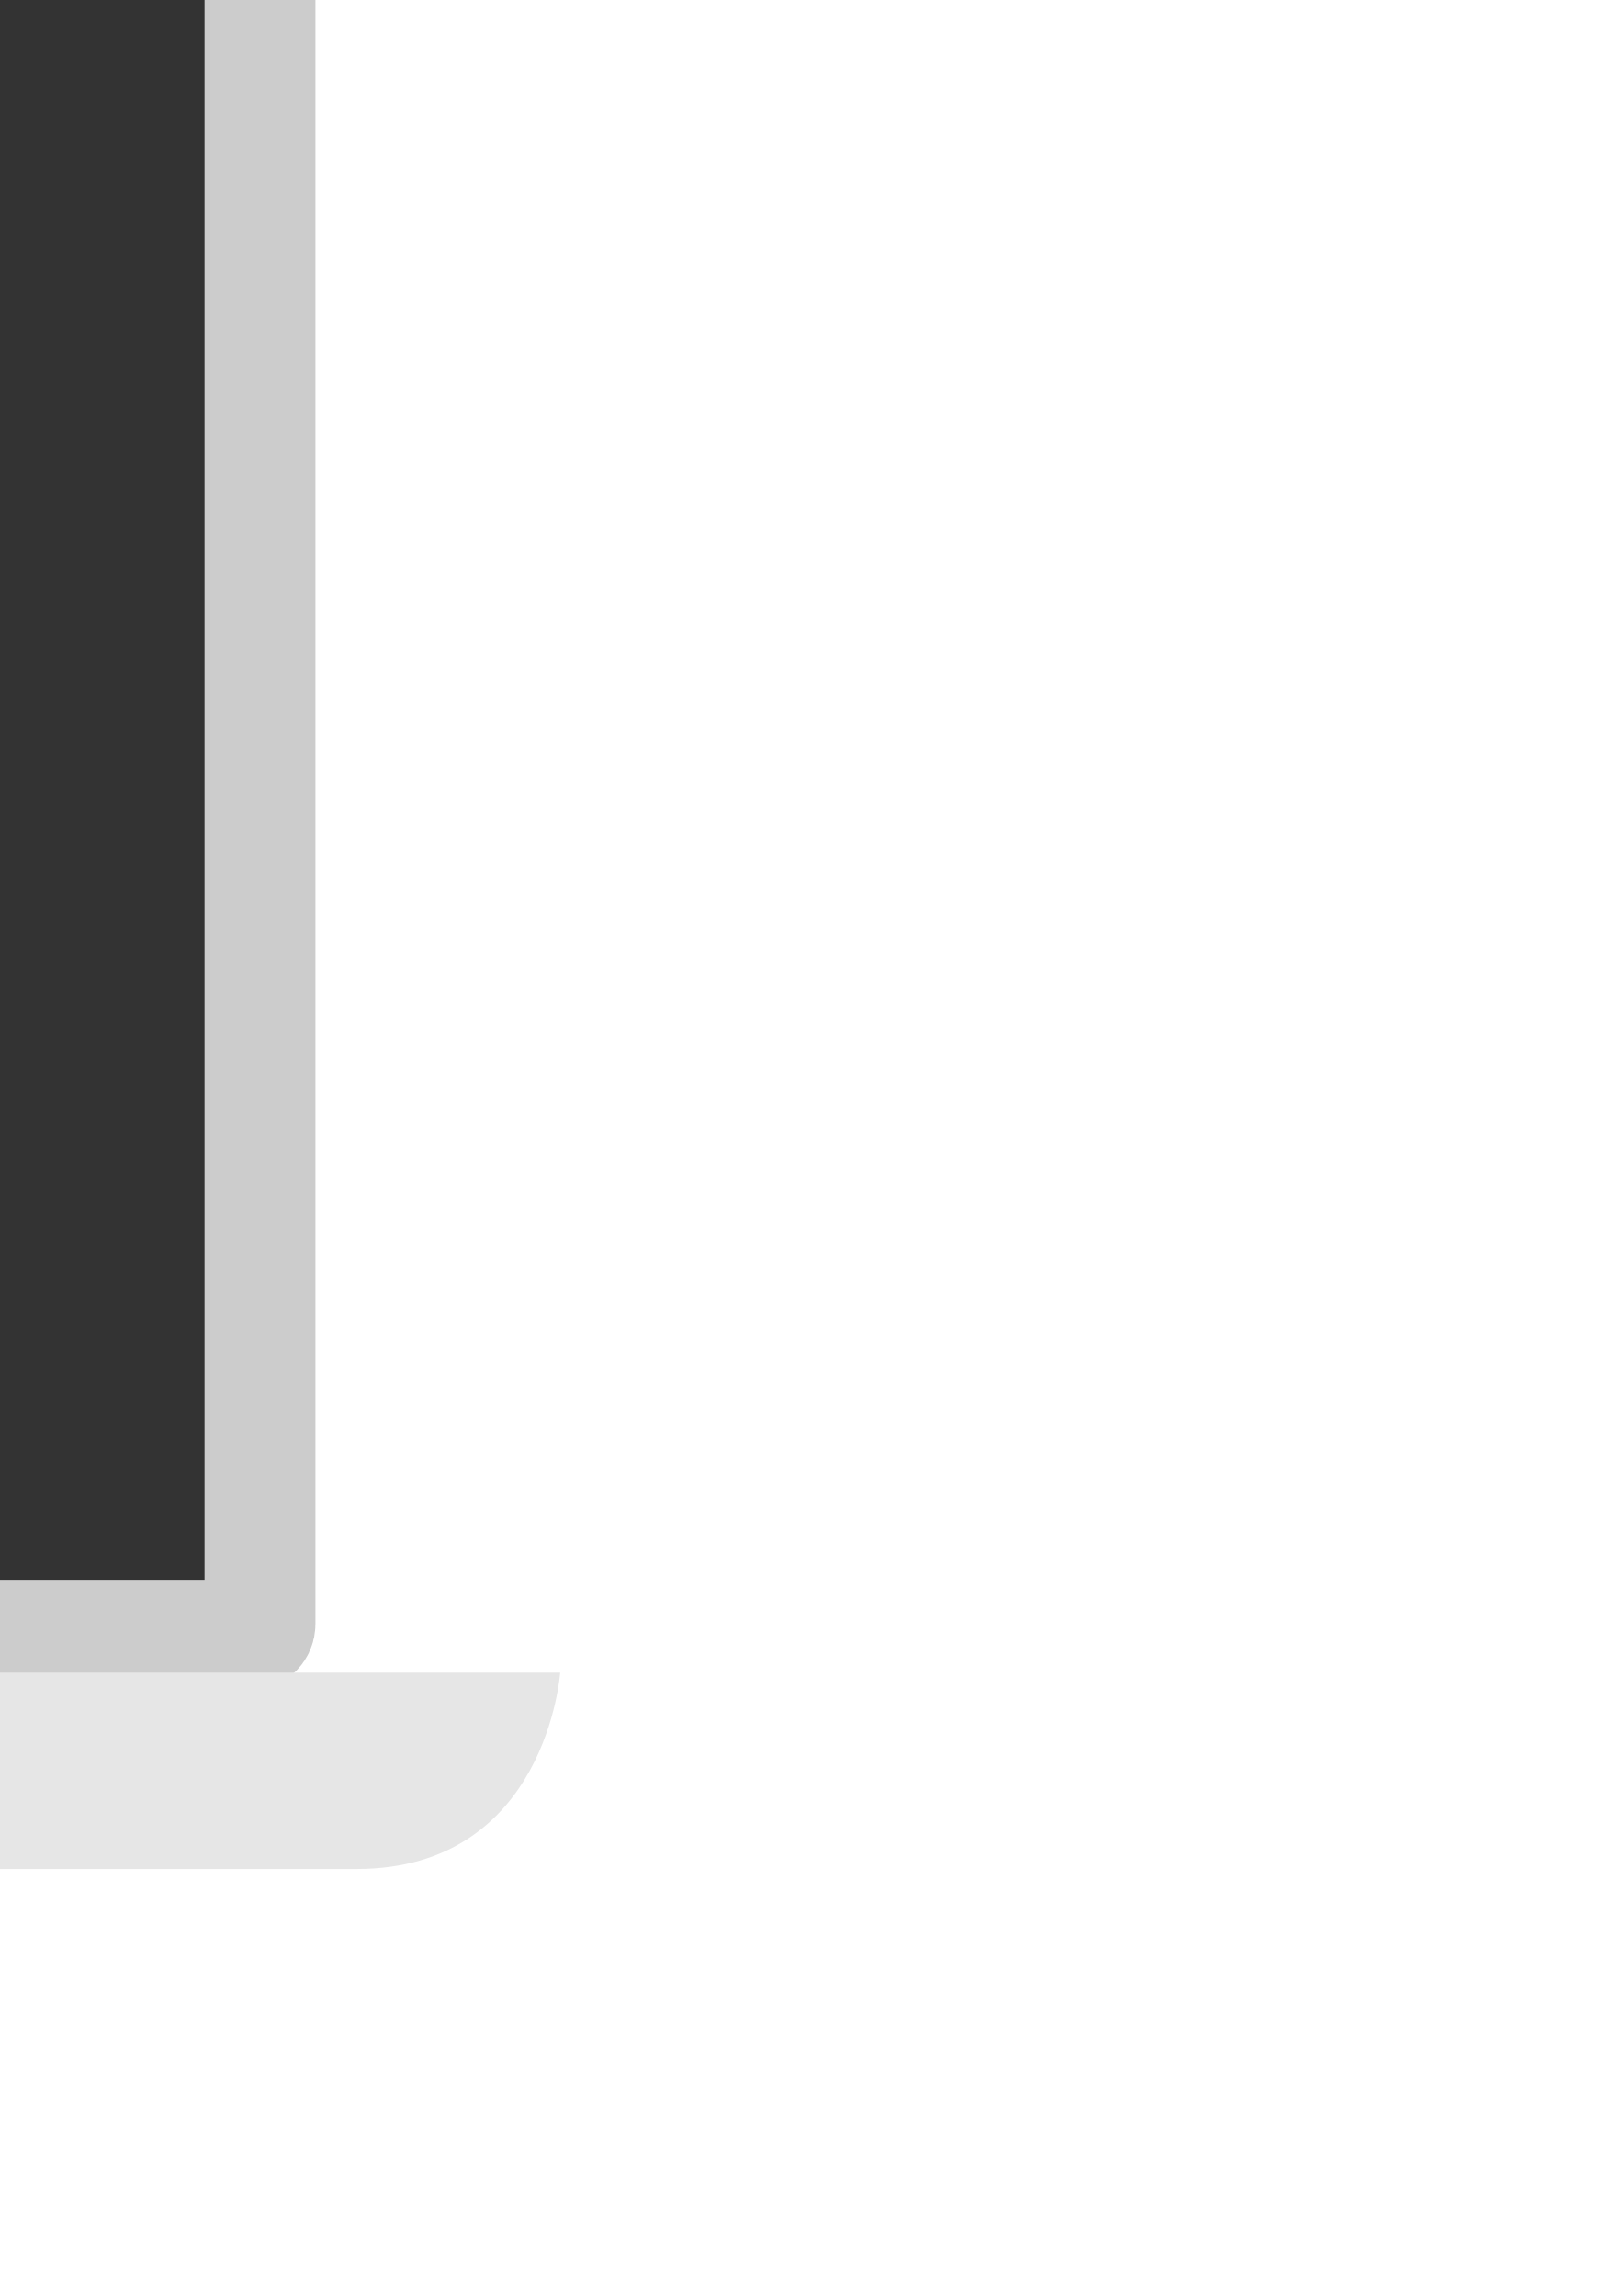
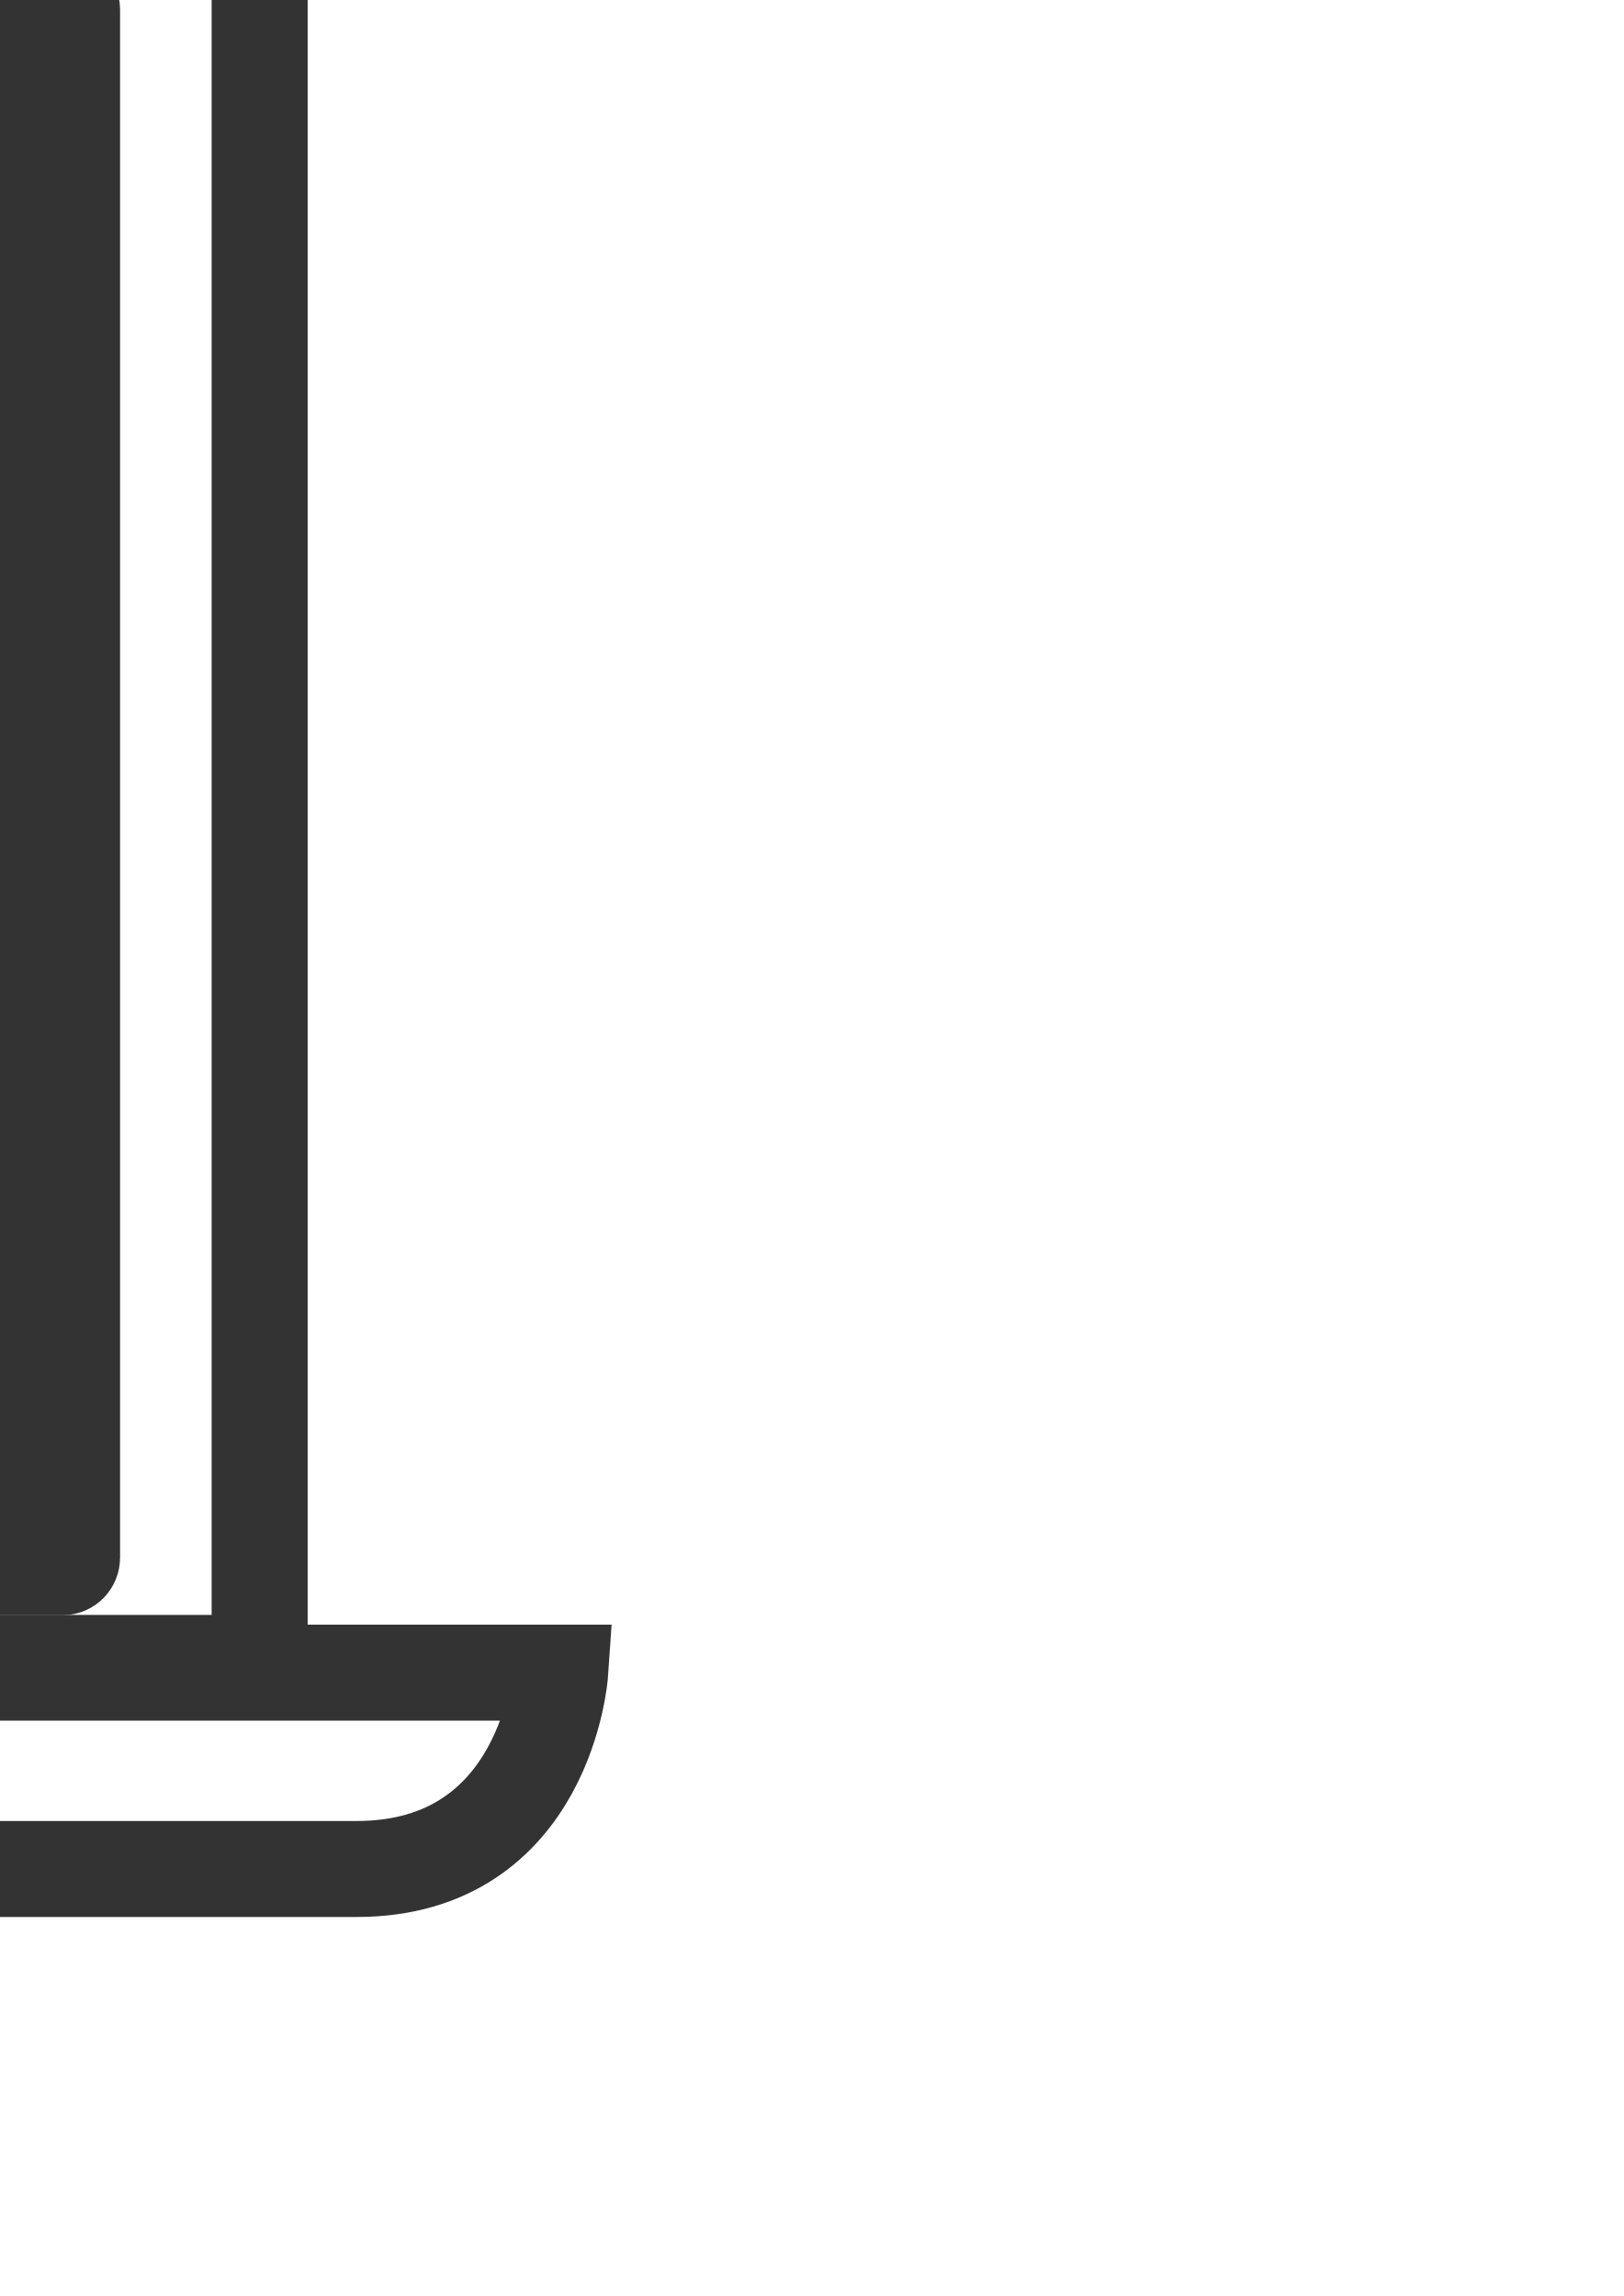
<svg xmlns="http://www.w3.org/2000/svg" width="210mm" height="297mm" viewBox="0 0 744.094 1052.362" id="svg2" version="1.1">
  <defs id="defs4" />
  <g id="layer1">
-     <rect style="fill:#333333;fill-opacity:1;stroke:#cccccc;stroke-width:50.824;stroke-linecap:butt;stroke-linejoin:round;stroke-miterlimit:4;stroke-dasharray:none;stroke-opacity:1" id="rect4136" width="1359.149" height="840" x="-1240" y="-90.495" ry="5.143" />
-     <path style="fill:#e6e6e6;fill-rule:evenodd;stroke:none;stroke-width:1px;stroke-linecap:butt;stroke-linejoin:miter;stroke-opacity:1" d="m -1377.569,766.648 1634.286,0 c 0,0 -6.19,90 -93.333,90 l -1439.048,0 c -97.143,0 -101.905,-90 -101.905,-90 z" id="path4138" />
-     <path id="path4152" d="m -684.711,766.648 248.571,0 c 0,0 -4.683,38.571 -70.609,38.571 l -100.87,0 c -73.491,0 -77.093,-38.571 -77.093,-38.571 z" style="fill:#c1c1c1;fill-opacity:1;fill-rule:evenodd;stroke:none;stroke-width:1px;stroke-linecap:butt;stroke-linejoin:miter;stroke-opacity:1" />
-     <g id="g4162" transform="translate(-17.45743,31.42859)">
-       <text transform="scale(0.8081098,1.237456)" id="text4140" y="384.162" x="-1252.248" style="font-style:normal;font-weight:normal;font-size:366.923px;line-height:125%;font-family:sans-serif;letter-spacing:0px;word-spacing:0px;fill:#000000;fill-opacity:1;stroke:none;stroke-width:1px;stroke-linecap:butt;stroke-linejoin:miter;stroke-opacity:1" xml:space="preserve">
-         <tspan id="tspan4150" style="font-style:normal;font-variant:normal;font-weight:normal;font-stretch:normal;font-size:733.845px;font-family:'Ubuntu Mono';-inkscape-font-specification:'Ubuntu Mono';fill:#ff781e;fill-opacity:1" y="384.162" x="-1252.248">&gt;</tspan>
-       </text>
-       <text xml:space="preserve" style="font-style:normal;font-weight:normal;font-size:360.943px;line-height:125%;font-family:sans-serif;letter-spacing:0px;word-spacing:0px;fill:#000000;fill-opacity:1;stroke:none;stroke-width:1px;stroke-linecap:butt;stroke-linejoin:miter;stroke-opacity:1" x="-828.395" y="285.926" id="text4158" transform="scale(0.8214986,1.217288)">
-         <tspan x="-828.395" y="285.926" style="font-style:normal;font-variant:normal;font-weight:normal;font-stretch:normal;font-size:721.885px;font-family:'Ubuntu Mono';-inkscape-font-specification:'Ubuntu Mono';fill:#ff781e;fill-opacity:1" id="tspan4160">_</tspan>
-       </text>
-     </g>
+     <rect style="fill:none;fill-opacity:1;stroke:#333333;stroke-width:44;stroke-linecap:butt;stroke-linejoin:round;stroke-miterlimit:4;stroke-dasharray:none;stroke-opacity:1" id="rect4136" width="1358.827" height="852.535" x="-1239.839" y="-90.334" ry="5.22" />
+     <path style="fill:none;fill-rule:evenodd;stroke:#333333;stroke-width:44;stroke-linecap:butt;stroke-linejoin:miter;stroke-opacity:1;stroke-miterlimit:4;stroke-dasharray:none" d="m -1377.569,766.648 1634.286,0 c 0,0 -6.19,90 -93.333,90 l -1439.048,0 c -97.143,0 -101.905,-90 -101.905,-90 z" id="path4138" />
+     <path id="path4152" d="m -684.711,766.648 248.571,0 c 0,0 -4.683,38.571 -70.609,38.571 l -100.87,0 c -73.491,0 -77.093,-38.571 -77.093,-38.571 z" style="fill:#333333;fill-opacity:1;fill-rule:evenodd;stroke:none;stroke-width:1px;stroke-linecap:butt;stroke-linejoin:miter;stroke-opacity:1" />
+     <rect ry="4.398" y="-0.031" x="-1153.915" height="718.4" width="1186.978" id="rect4141" style="fill:#333333;fill-opacity:1;stroke:#333333;stroke-width:43.924;stroke-linecap:butt;stroke-linejoin:round;stroke-miterlimit:4;stroke-dasharray:none;stroke-opacity:1" />
+     <path style="fill:none;fill-rule:evenodd;stroke:#a6a6a6;stroke-width:44;stroke-linecap:round;stroke-linejoin:round;stroke-miterlimit:4;stroke-dasharray:none;stroke-opacity:1" d="m -985.714,149.505 202.857,148.571 -208.571,151.429" id="path4143" />
+     <path style="fill:none;fill-rule:evenodd;stroke:#a6a6a6;stroke-width:44;stroke-linecap:round;stroke-linejoin:round;stroke-miterlimit:4;stroke-dasharray:none;stroke-opacity:1" d="m -694.286,520.934 282.857,0" id="path4145" />
  </g>
</svg>
